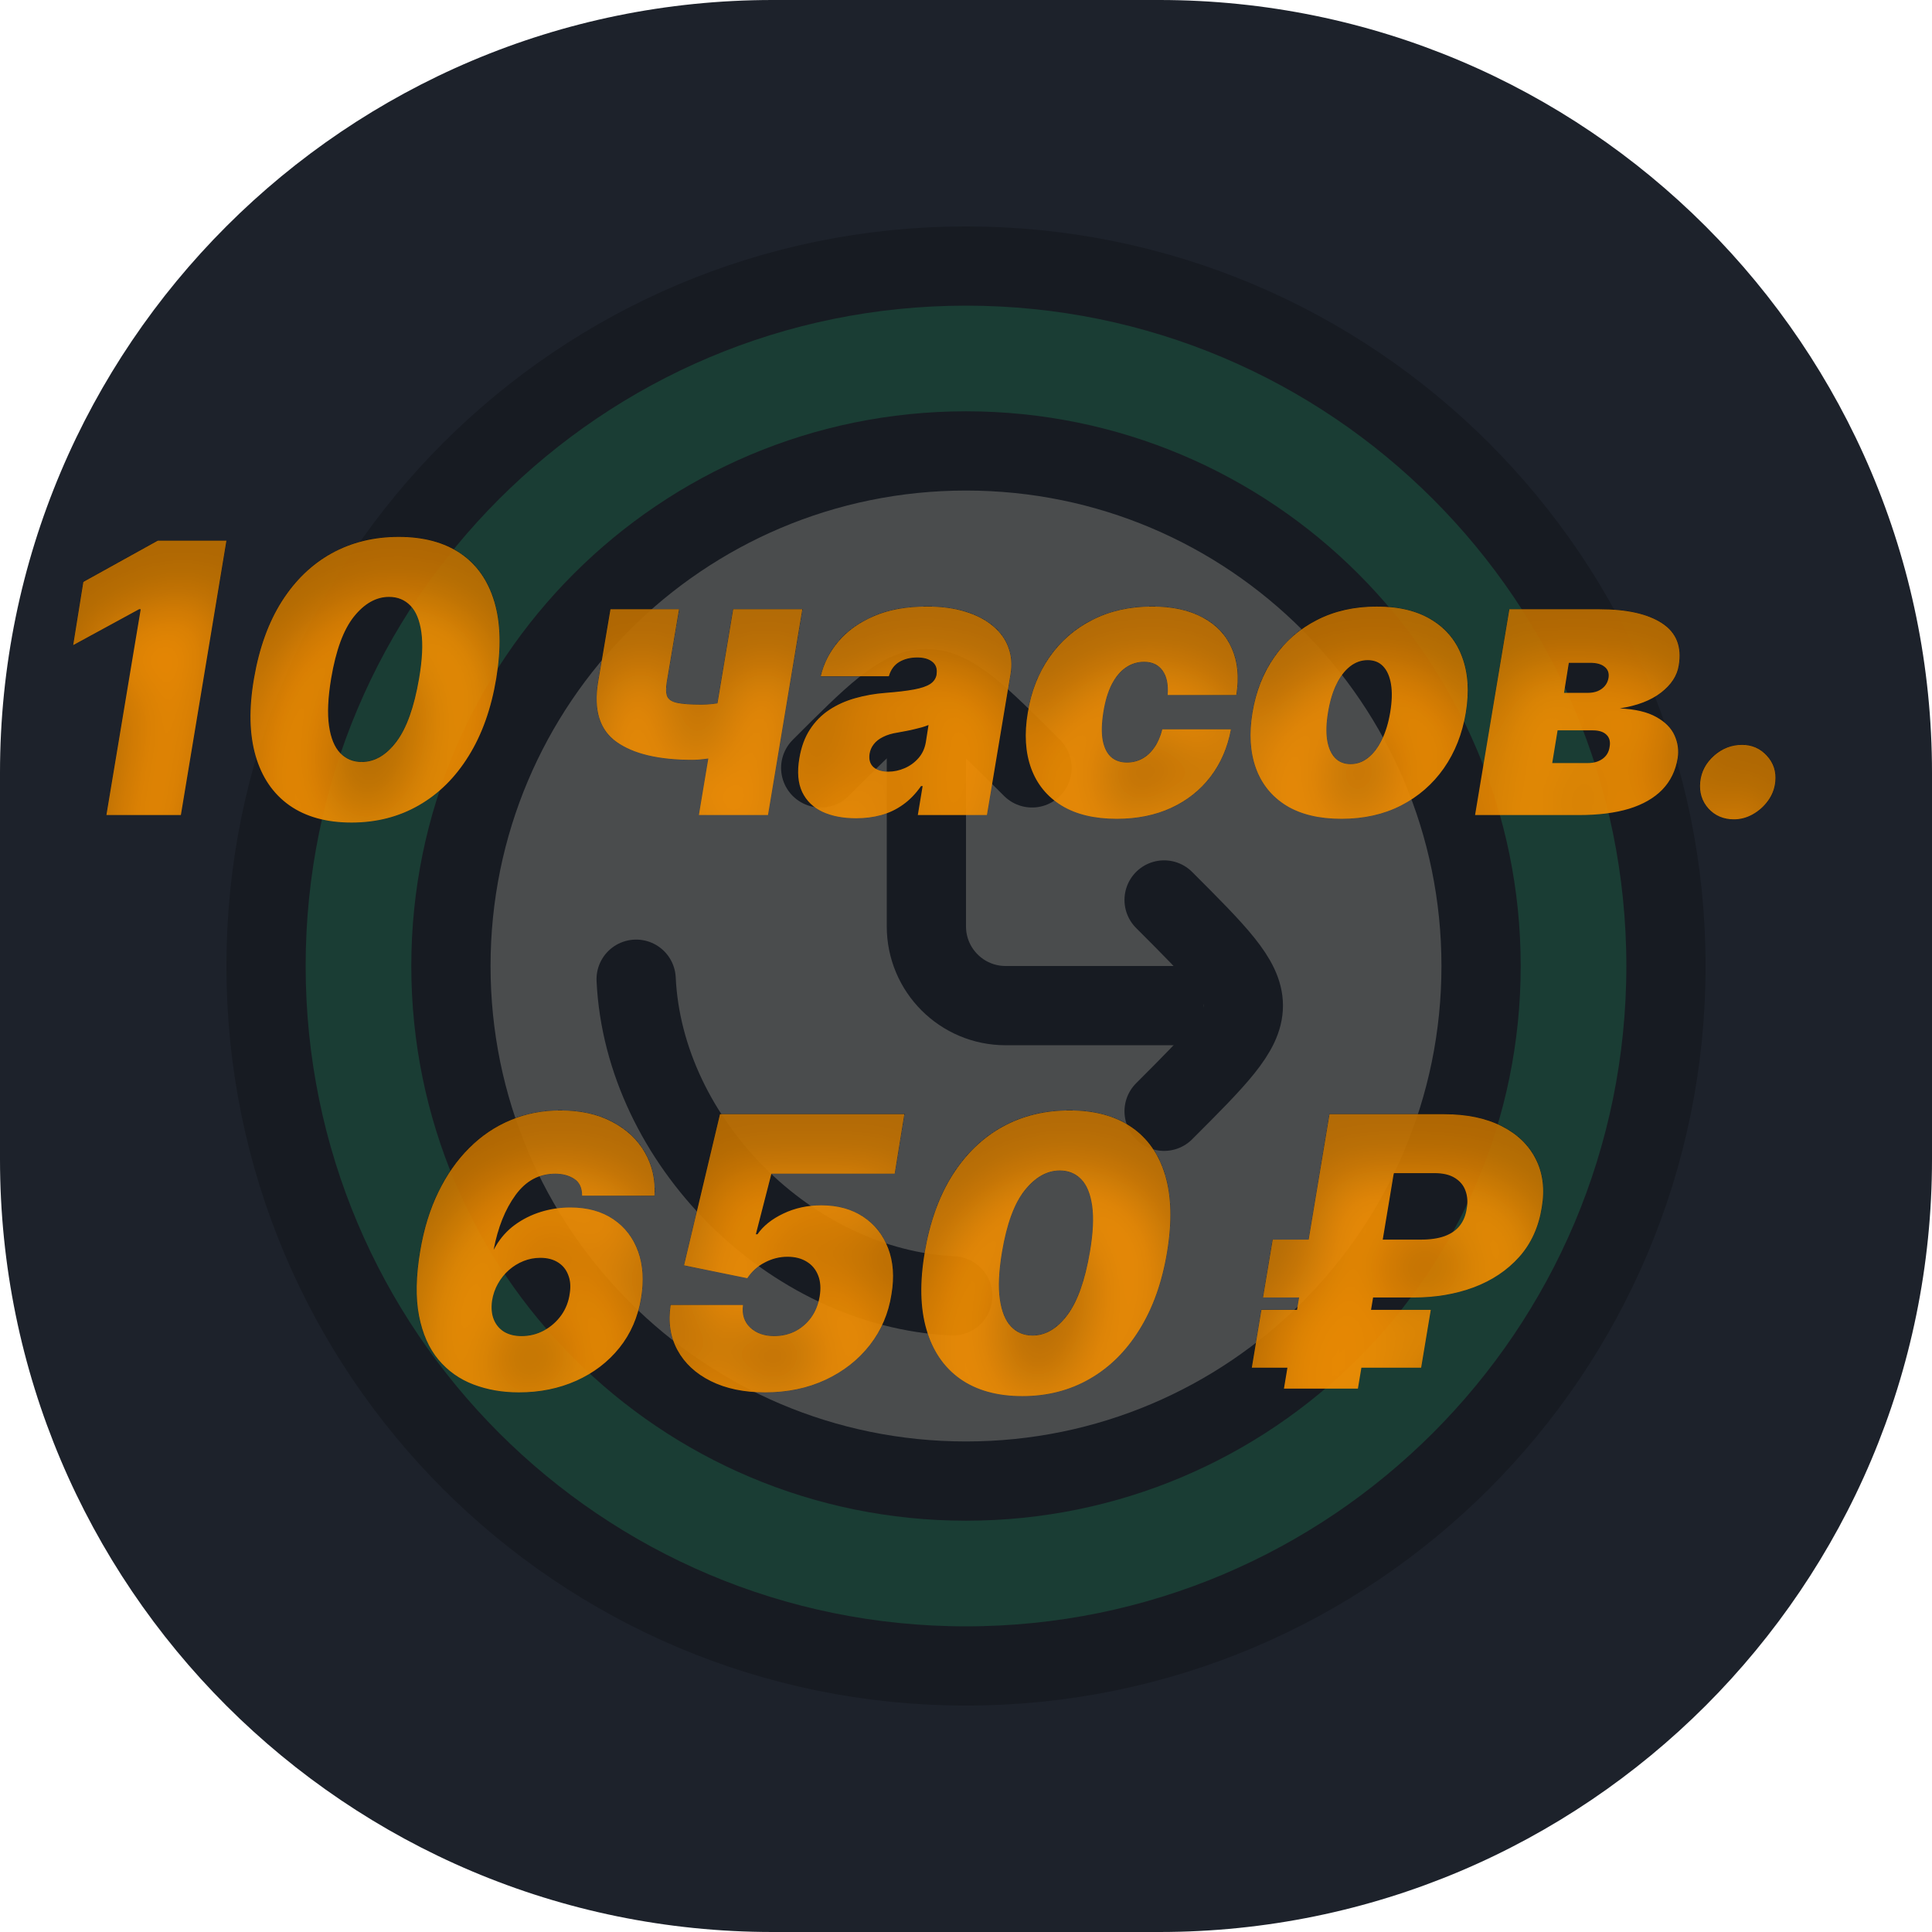
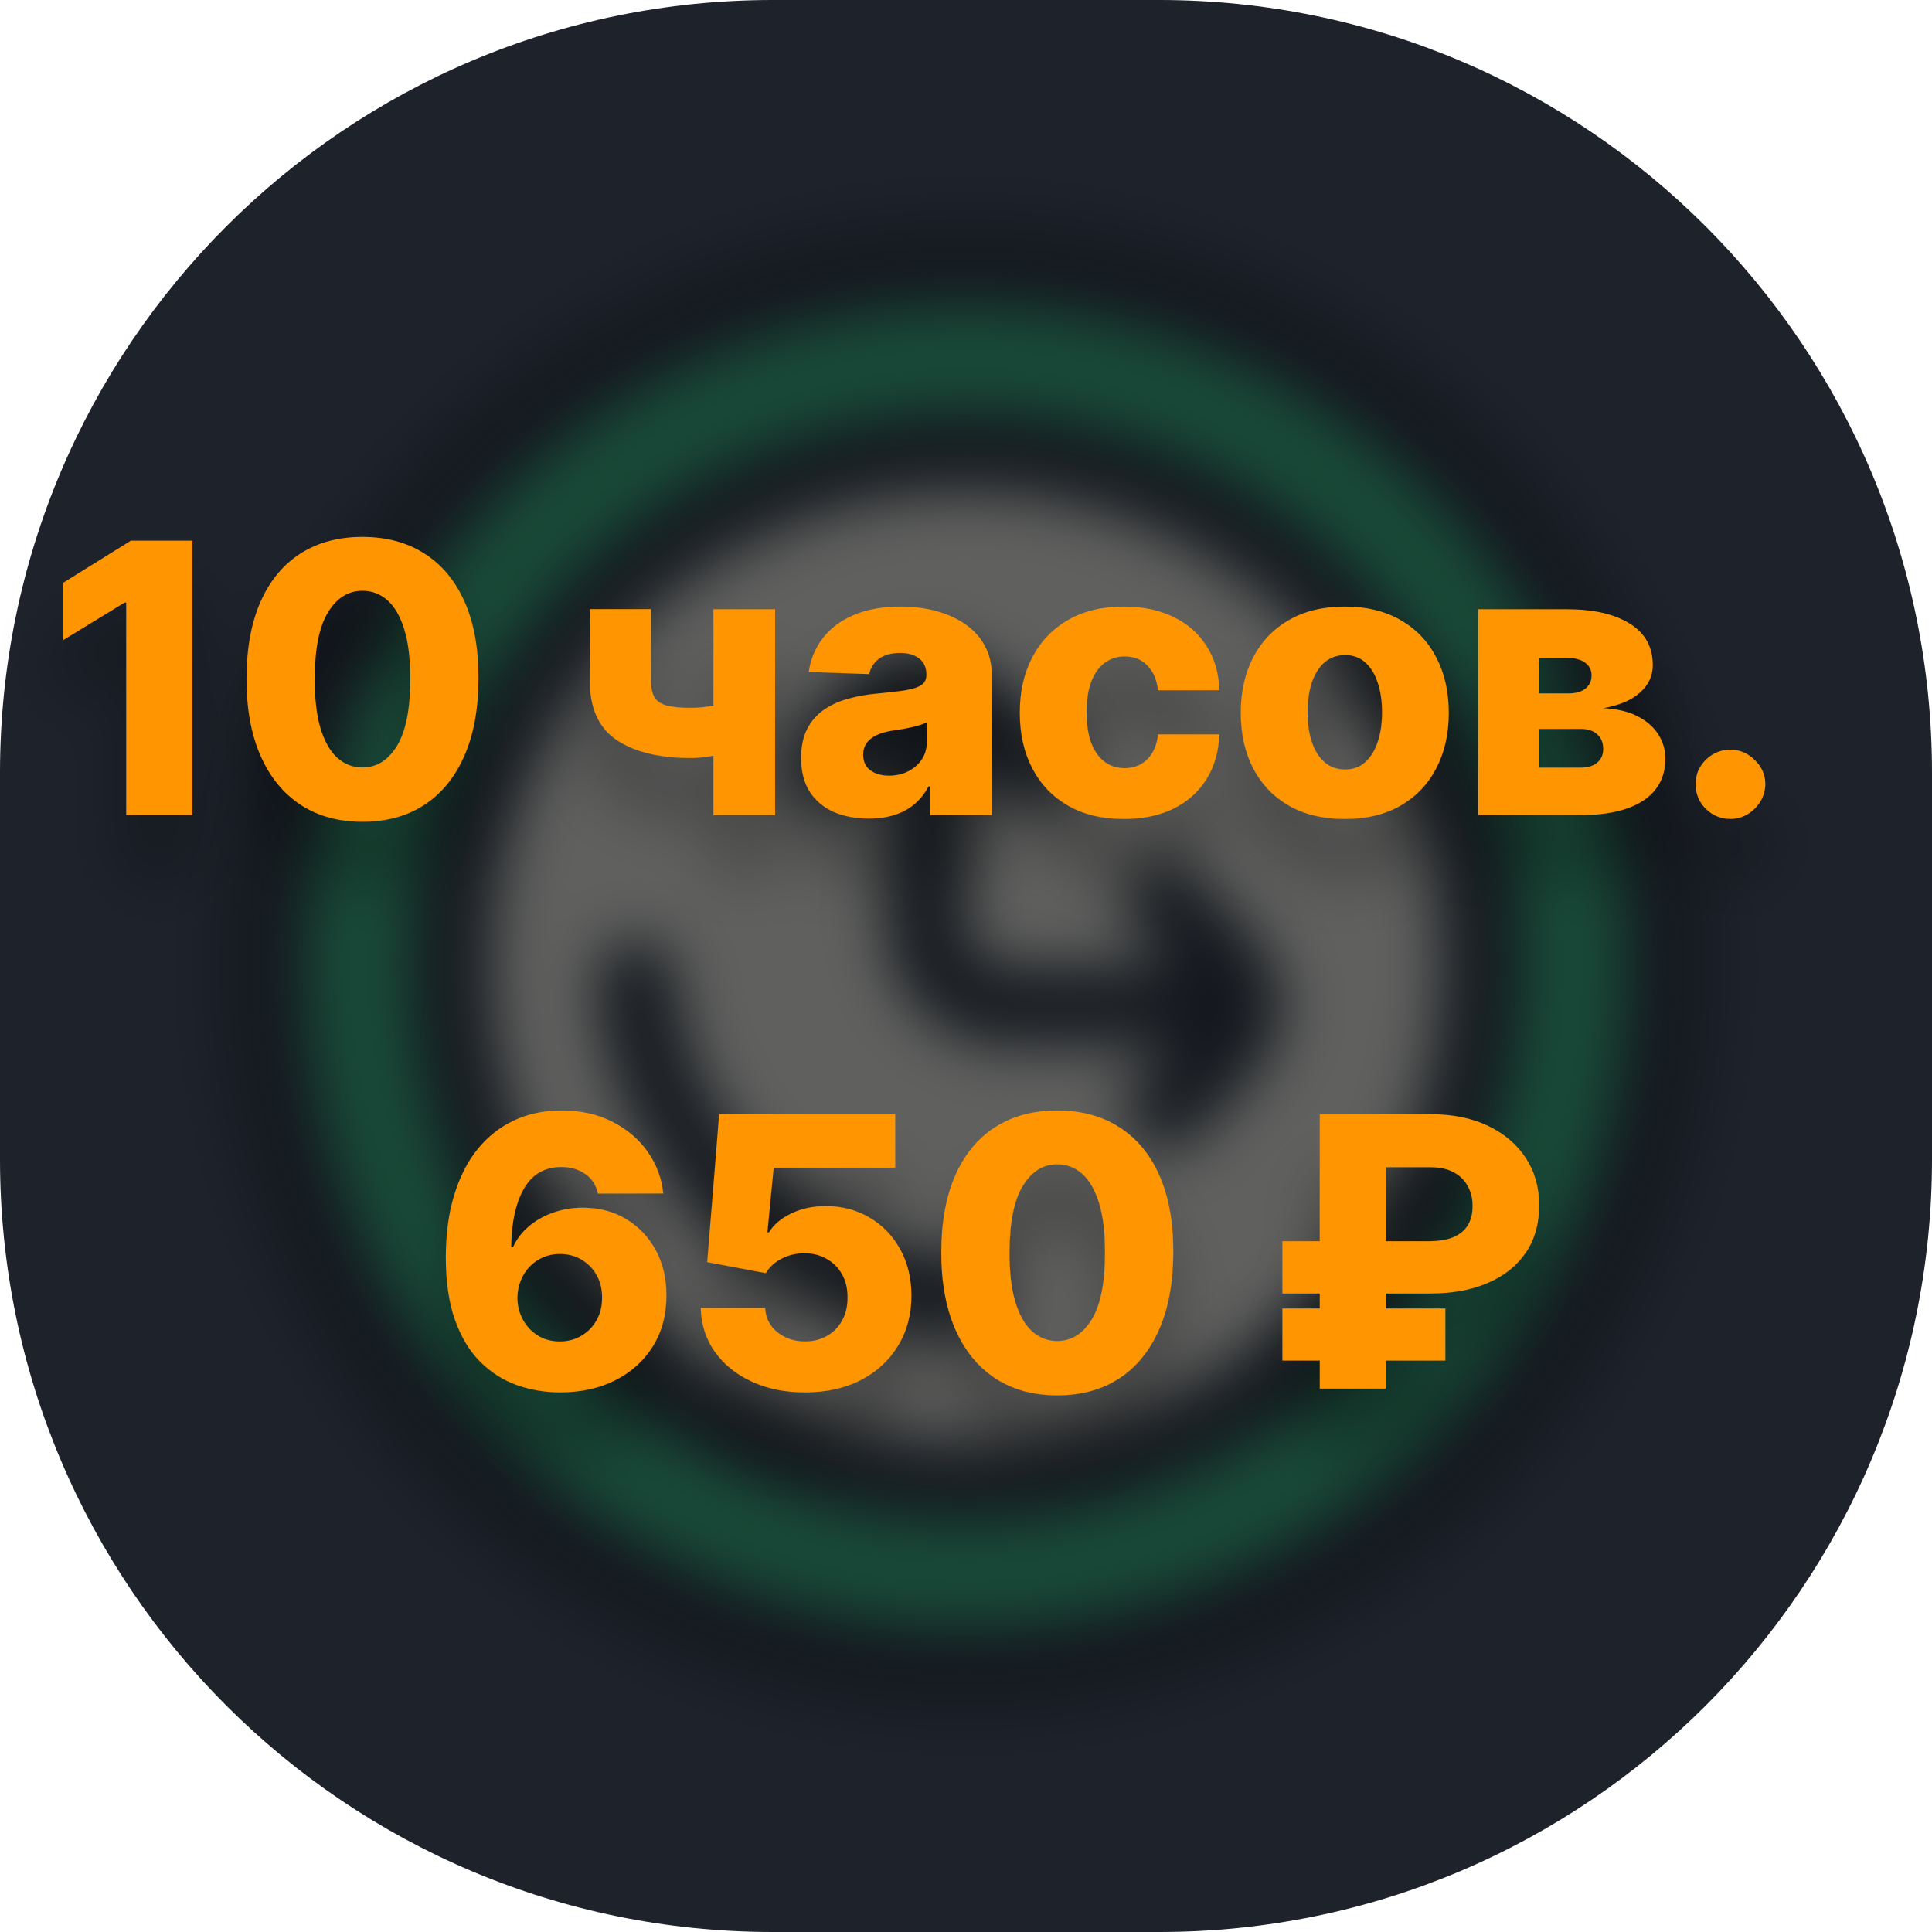
<svg xmlns="http://www.w3.org/2000/svg" width="128" height="128" viewBox="0 0 128 128" fill="none">
  <rect width="128" height="128" rx="51.2" fill="#1D222B" />
-   <g opacity="0.2" filter="url(#filter0_b_99_66)">
+   <g opacity="0.3" filter="url(#filter0_f_99_66)">
    <circle cx="64" cy="64" r="46.375" fill="#0FA958" stroke="black" stroke-width="5.25" />
    <circle cx="64" cy="64" r="34.125" fill="#FFF4D9" stroke="black" stroke-width="5.25" />
    <path d="M63.125 85.854C52.383 85.349 42.651 75.617 42.146 64.875" stroke="black" stroke-width="5.25" stroke-linecap="round" />
    <path d="M61.375 45.625V61.375C61.375 64.275 63.725 66.625 66.625 66.625H79.75" stroke="black" stroke-width="5.25" stroke-linejoin="round" />
    <path d="M54.375 50.875C57.875 47.375 59.625 45.625 61.375 45.625C63.125 45.625 64.875 47.375 68.375 50.875" stroke="black" stroke-width="5.25" stroke-linecap="round" />
    <path d="M77.125 59.625C80.625 63.125 82.375 64.875 82.375 66.625C82.375 68.375 80.625 70.125 77.125 73.625" stroke="black" stroke-width="5.25" stroke-linecap="round" />
  </g>
-   <g filter="url(#filter1_i_99_66)">
-     <path d="M15.003 35.818L11.984 54H7.048L9.321 40.364H9.214L4.847 42.743L5.521 38.553L10.457 35.818H15.003ZM23.291 54.497C21.633 54.497 20.263 54.118 19.18 53.361C18.097 52.597 17.348 51.502 16.934 50.076C16.52 48.65 16.484 46.939 16.828 44.945C17.171 42.944 17.783 41.245 18.665 39.849C19.553 38.452 20.654 37.39 21.968 36.662C23.288 35.934 24.77 35.57 26.416 35.57C28.061 35.57 29.422 35.934 30.499 36.662C31.576 37.39 32.325 38.452 32.745 39.849C33.166 41.24 33.21 42.938 32.879 44.945C32.547 46.945 31.938 48.658 31.05 50.085C30.168 51.511 29.064 52.603 27.738 53.361C26.419 54.118 24.936 54.497 23.291 54.497ZM23.965 50.484C24.817 50.484 25.581 50.041 26.256 49.153C26.936 48.259 27.439 46.856 27.765 44.945C27.978 43.702 28.028 42.684 27.916 41.891C27.803 41.092 27.561 40.503 27.188 40.124C26.815 39.739 26.345 39.547 25.776 39.547C24.924 39.547 24.149 39.982 23.45 40.852C22.758 41.716 22.255 43.08 21.941 44.945C21.728 46.223 21.681 47.271 21.799 48.087C21.917 48.904 22.166 49.508 22.545 49.898C22.924 50.289 23.397 50.484 23.965 50.484ZM53.156 40.364L50.883 54H46.302L48.575 40.364H53.156ZM49.818 46.01L49.214 49.668C49.037 49.774 48.735 49.881 48.309 49.987C47.889 50.088 47.45 50.174 46.995 50.245C46.539 50.31 46.166 50.342 45.876 50.342C43.645 50.342 41.97 49.946 40.851 49.153C39.733 48.36 39.324 47.04 39.626 45.193L40.443 40.364H44.988L44.172 45.193C44.106 45.608 44.115 45.921 44.198 46.134C44.287 46.347 44.506 46.492 44.855 46.569C45.21 46.646 45.752 46.685 46.48 46.685C46.93 46.685 47.421 46.631 47.954 46.525C48.492 46.412 49.114 46.241 49.818 46.01ZM56.723 54.213C55.859 54.213 55.116 54.071 54.495 53.787C53.879 53.497 53.429 53.059 53.145 52.473C52.867 51.881 52.805 51.135 52.959 50.236C53.083 49.49 53.317 48.854 53.66 48.327C54.003 47.8 54.429 47.368 54.938 47.031C55.447 46.694 56.019 46.436 56.652 46.258C57.291 46.075 57.966 45.957 58.676 45.903C59.445 45.844 60.07 45.77 60.549 45.681C61.029 45.593 61.387 45.471 61.623 45.318C61.86 45.164 62.002 44.956 62.05 44.696V44.66C62.103 44.305 62.008 44.033 61.766 43.844C61.529 43.654 61.197 43.56 60.771 43.56C60.309 43.56 59.91 43.66 59.573 43.861C59.241 44.063 59.013 44.376 58.889 44.803H54.379C54.569 43.974 54.956 43.211 55.542 42.512C56.134 41.808 56.918 41.245 57.895 40.825C58.877 40.399 60.049 40.186 61.41 40.186C62.381 40.186 63.233 40.301 63.967 40.532C64.701 40.757 65.308 41.074 65.787 41.482C66.272 41.885 66.613 42.358 66.808 42.903C67.009 43.441 67.057 44.027 66.95 44.66L65.388 54H60.807L61.126 52.082H61.02C60.665 52.591 60.265 53.003 59.821 53.316C59.383 53.63 58.904 53.858 58.383 54C57.868 54.142 57.315 54.213 56.723 54.213ZM58.854 51.124C59.221 51.124 59.582 51.047 59.937 50.893C60.292 50.739 60.597 50.517 60.851 50.227C61.106 49.937 61.268 49.585 61.339 49.17L61.517 48.034C61.387 48.087 61.242 48.138 61.082 48.185C60.928 48.226 60.765 48.268 60.594 48.309C60.428 48.351 60.25 48.389 60.061 48.425C59.877 48.46 59.688 48.496 59.493 48.531C59.102 48.59 58.774 48.688 58.507 48.824C58.241 48.954 58.034 49.117 57.886 49.312C57.738 49.502 57.646 49.715 57.611 49.952C57.557 50.325 57.643 50.615 57.868 50.822C58.099 51.023 58.427 51.124 58.854 51.124ZM73.988 54.249C72.509 54.249 71.289 53.956 70.331 53.37C69.372 52.778 68.7 51.955 68.315 50.902C67.931 49.842 67.857 48.614 68.093 47.217C68.318 45.821 68.798 44.595 69.532 43.542C70.271 42.483 71.218 41.66 72.373 41.074C73.533 40.482 74.852 40.186 76.332 40.186C77.67 40.186 78.785 40.429 79.679 40.914C80.579 41.394 81.221 42.074 81.606 42.956C81.996 43.832 82.097 44.862 81.907 46.045H77.362C77.415 45.335 77.3 44.791 77.016 44.412C76.737 44.033 76.332 43.844 75.799 43.844C75.361 43.844 74.959 43.968 74.592 44.217C74.231 44.459 73.92 44.829 73.66 45.326C73.405 45.818 73.219 46.436 73.1 47.182C72.982 47.928 72.967 48.549 73.056 49.046C73.151 49.537 73.334 49.907 73.606 50.156C73.885 50.399 74.237 50.52 74.663 50.52C75.03 50.52 75.367 50.437 75.675 50.271C75.989 50.1 76.258 49.851 76.483 49.526C76.714 49.194 76.888 48.792 77.007 48.318H81.552C81.327 49.526 80.874 50.573 80.194 51.461C79.513 52.349 78.646 53.035 77.593 53.521C76.539 54.006 75.338 54.249 73.988 54.249ZM88.874 54.249C87.395 54.249 86.175 53.956 85.217 53.37C84.264 52.778 83.595 51.955 83.21 50.902C82.826 49.842 82.749 48.614 82.98 47.217C83.21 45.821 83.693 44.595 84.427 43.542C85.16 42.483 86.105 41.66 87.259 41.074C88.413 40.482 89.733 40.186 91.218 40.186C92.692 40.186 93.905 40.482 94.858 41.074C95.817 41.66 96.489 42.483 96.873 43.542C97.264 44.595 97.344 45.821 97.113 47.217C96.882 48.614 96.397 49.842 95.657 50.902C94.917 51.955 93.97 52.778 92.816 53.37C91.668 53.956 90.354 54.249 88.874 54.249ZM89.478 50.626C89.904 50.626 90.292 50.487 90.641 50.209C90.996 49.931 91.298 49.534 91.547 49.02C91.801 48.505 91.988 47.892 92.106 47.182C92.224 46.466 92.242 45.853 92.159 45.344C92.076 44.829 91.905 44.433 91.644 44.154C91.384 43.876 91.041 43.737 90.615 43.737C90.188 43.737 89.798 43.876 89.443 44.154C89.088 44.433 88.786 44.829 88.537 45.344C88.288 45.853 88.105 46.466 87.987 47.182C87.868 47.892 87.847 48.505 87.924 49.02C88.007 49.534 88.179 49.931 88.439 50.209C88.706 50.487 89.052 50.626 89.478 50.626ZM97.726 54L99.999 40.364H105.964C107.787 40.364 109.172 40.674 110.119 41.296C111.066 41.917 111.433 42.849 111.22 44.092C111.114 44.767 110.723 45.365 110.048 45.886C109.374 46.407 108.462 46.756 107.314 46.933C108.338 46.981 109.143 47.17 109.729 47.501C110.321 47.827 110.726 48.235 110.945 48.727C111.164 49.212 111.232 49.715 111.149 50.236C111.013 51.064 110.673 51.76 110.128 52.322C109.584 52.878 108.85 53.299 107.926 53.583C107.003 53.861 105.899 54 104.615 54H97.726ZM102.839 50.555H105.183C105.586 50.555 105.917 50.461 106.178 50.271C106.438 50.082 106.592 49.822 106.639 49.49C106.704 49.147 106.636 48.877 106.435 48.682C106.24 48.487 105.941 48.389 105.538 48.389H103.195L102.839 50.555ZM103.621 45.903H105.183C105.438 45.903 105.66 45.865 105.849 45.788C106.044 45.705 106.204 45.59 106.328 45.442C106.453 45.294 106.533 45.116 106.568 44.909C106.616 44.595 106.53 44.353 106.311 44.181C106.098 44.004 105.781 43.915 105.361 43.915H103.94L103.621 45.903ZM114.882 54.284C114.19 54.284 113.625 54.044 113.187 53.565C112.755 53.08 112.574 52.491 112.645 51.798C112.716 51.124 113.021 50.547 113.56 50.067C114.104 49.588 114.723 49.348 115.415 49.348C116.072 49.348 116.62 49.588 117.058 50.067C117.501 50.547 117.688 51.124 117.617 51.798C117.57 52.26 117.407 52.68 117.129 53.059C116.856 53.432 116.519 53.731 116.116 53.956C115.72 54.175 115.309 54.284 114.882 54.284ZM34.375 92.249C33.286 92.249 32.283 92.074 31.366 91.725C30.448 91.376 29.676 90.828 29.049 90.082C28.421 89.331 27.992 88.36 27.761 87.171C27.53 85.981 27.557 84.549 27.841 82.874C28.084 81.424 28.483 80.127 29.04 78.985C29.596 77.837 30.28 76.86 31.091 76.055C31.901 75.245 32.816 74.629 33.834 74.209C34.852 73.783 35.944 73.57 37.11 73.57C38.459 73.57 39.61 73.824 40.563 74.333C41.522 74.836 42.244 75.517 42.729 76.375C43.215 77.227 43.425 78.174 43.36 79.216H38.566C38.566 78.689 38.391 78.316 38.042 78.097C37.693 77.872 37.275 77.76 36.79 77.76C35.719 77.76 34.84 78.233 34.153 79.18C33.467 80.121 32.984 81.329 32.706 82.803L32.848 82.554C33.174 81.998 33.594 81.53 34.109 81.151C34.63 80.772 35.204 80.485 35.831 80.29C36.465 80.095 37.116 79.997 37.784 79.997C38.915 79.997 39.865 80.258 40.634 80.778C41.404 81.299 41.951 82.012 42.277 82.918C42.602 83.823 42.667 84.85 42.472 85.999C42.265 87.265 41.785 88.366 41.034 89.301C40.282 90.236 39.332 90.961 38.184 91.476C37.036 91.991 35.766 92.249 34.375 92.249ZM34.553 88.52C35.08 88.52 35.571 88.399 36.027 88.156C36.488 87.907 36.873 87.57 37.181 87.144C37.489 86.712 37.678 86.224 37.749 85.679C37.82 85.217 37.784 84.812 37.642 84.463C37.506 84.108 37.281 83.832 36.968 83.637C36.654 83.436 36.263 83.335 35.796 83.335C35.411 83.335 35.041 83.406 34.686 83.548C34.331 83.69 34.008 83.889 33.718 84.143C33.428 84.398 33.186 84.7 32.99 85.049C32.795 85.392 32.665 85.768 32.6 86.176C32.535 86.656 32.573 87.07 32.715 87.419C32.857 87.768 33.085 88.04 33.399 88.236C33.718 88.425 34.103 88.52 34.553 88.52ZM50.682 92.249C49.291 92.249 48.096 92 47.095 91.503C46.095 91.006 45.358 90.322 44.885 89.452C44.411 88.582 44.26 87.585 44.432 86.46H49.226C49.143 87.082 49.303 87.582 49.705 87.961C50.108 88.334 50.635 88.52 51.286 88.52C51.8 88.52 52.268 88.413 52.688 88.2C53.109 87.981 53.461 87.677 53.745 87.286C54.029 86.889 54.215 86.425 54.304 85.892C54.393 85.359 54.36 84.898 54.206 84.507C54.053 84.111 53.801 83.806 53.452 83.593C53.103 83.374 52.676 83.264 52.173 83.264C51.647 83.264 51.144 83.391 50.664 83.646C50.185 83.894 49.8 84.241 49.51 84.685L45.32 83.832L47.699 73.818H59.915L59.276 77.76H51.108L50.078 81.773H50.185C50.564 81.222 51.132 80.767 51.889 80.406C52.653 80.039 53.493 79.855 54.411 79.855C55.494 79.855 56.417 80.107 57.181 80.61C57.944 81.113 58.497 81.808 58.841 82.696C59.184 83.584 59.258 84.602 59.063 85.75C58.867 87.017 58.388 88.138 57.624 89.115C56.861 90.091 55.884 90.858 54.695 91.414C53.505 91.97 52.167 92.249 50.682 92.249ZM67.734 92.497C66.077 92.497 64.707 92.118 63.624 91.361C62.541 90.597 61.792 89.502 61.378 88.076C60.963 86.65 60.928 84.939 61.271 82.945C61.614 80.944 62.227 79.246 63.109 77.849C63.997 76.452 65.098 75.39 66.412 74.662C67.731 73.934 69.214 73.57 70.859 73.57C72.505 73.57 73.866 73.934 74.943 74.662C76.02 75.39 76.769 76.452 77.189 77.849C77.609 79.24 77.654 80.938 77.322 82.945C76.991 84.945 76.381 86.659 75.493 88.085C74.612 89.511 73.508 90.603 72.182 91.361C70.862 92.118 69.38 92.497 67.734 92.497ZM68.409 88.484C69.261 88.484 70.025 88.04 70.7 87.153C71.38 86.259 71.883 84.856 72.209 82.945C72.422 81.702 72.472 80.684 72.36 79.891C72.247 79.092 72.004 78.503 71.632 78.124C71.259 77.739 70.788 77.547 70.22 77.547C69.368 77.547 68.593 77.982 67.894 78.852C67.202 79.716 66.698 81.08 66.385 82.945C66.172 84.223 66.124 85.271 66.243 86.087C66.361 86.904 66.61 87.508 66.989 87.898C67.367 88.289 67.841 88.484 68.409 88.484ZM93.658 85.963H83.679L84.319 82.128H94.12C94.753 82.128 95.283 82.051 95.709 81.897C96.141 81.737 96.475 81.506 96.712 81.204C96.955 80.897 97.109 80.518 97.174 80.068C97.251 79.642 97.224 79.251 97.094 78.896C96.969 78.541 96.736 78.257 96.392 78.044C96.055 77.831 95.605 77.724 95.043 77.724H92.344L89.965 92H85.064L88.083 73.818H95.682C97.18 73.818 98.446 74.082 99.482 74.608C100.524 75.135 101.278 75.863 101.746 76.792C102.219 77.722 102.352 78.79 102.145 79.997C101.938 81.299 101.438 82.394 100.645 83.282C99.852 84.164 98.852 84.833 97.644 85.288C96.437 85.738 95.108 85.963 93.658 85.963ZM94.794 86.78L94.155 90.615H82.934L83.573 86.78H94.794Z" fill="#FF9500" fill-opacity="0.9" />
+   <g filter="url(#filter1_d_99_66)">
+     <path d="M12.748 35.818V54H8.362V39.92H8.256L4.19 42.406V38.606L8.673 35.818H12.748ZM24.012 54.444C22.426 54.444 21.058 54.068 19.91 53.316C18.762 52.559 17.877 51.473 17.256 50.058C16.634 48.638 16.327 46.93 16.332 44.936C16.338 42.941 16.649 41.248 17.265 39.858C17.886 38.461 18.768 37.398 19.91 36.67C21.058 35.937 22.426 35.57 24.012 35.57C25.598 35.57 26.965 35.937 28.113 36.67C29.267 37.398 30.155 38.461 30.777 39.858C31.398 41.254 31.706 42.947 31.7 44.936C31.7 46.936 31.389 48.647 30.768 50.067C30.146 51.488 29.262 52.574 28.113 53.325C26.971 54.071 25.604 54.444 24.012 54.444ZM24.012 50.848C24.959 50.848 25.725 50.366 26.311 49.401C26.897 48.431 27.187 46.942 27.181 44.936C27.181 43.622 27.048 42.539 26.782 41.686C26.515 40.828 26.145 40.189 25.672 39.769C25.198 39.349 24.645 39.139 24.012 39.139C23.071 39.139 22.31 39.615 21.73 40.568C21.15 41.515 20.857 42.971 20.851 44.936C20.845 46.267 20.973 47.371 21.233 48.247C21.499 49.123 21.872 49.777 22.352 50.209C22.831 50.635 23.384 50.848 24.012 50.848ZM51.352 40.364V54H47.268V40.364H51.352ZM49.283 46.179V49.499C49.052 49.617 48.727 49.733 48.306 49.845C47.892 49.952 47.454 50.041 46.993 50.111C46.537 50.182 46.131 50.218 45.776 50.218C43.681 50.218 42.039 49.819 40.849 49.02C39.665 48.215 39.074 46.907 39.074 45.096V40.355H43.131V45.096C43.131 45.563 43.205 45.927 43.353 46.188C43.507 46.448 43.773 46.631 44.152 46.738C44.536 46.844 45.078 46.898 45.776 46.898C46.309 46.898 46.853 46.839 47.41 46.72C47.972 46.596 48.596 46.415 49.283 46.179ZM57.56 54.231C56.69 54.231 55.917 54.086 55.242 53.796C54.574 53.5 54.044 53.056 53.653 52.464C53.269 51.866 53.076 51.118 53.076 50.218C53.076 49.461 53.209 48.821 53.476 48.3C53.742 47.78 54.109 47.356 54.577 47.031C55.044 46.705 55.583 46.46 56.192 46.294C56.802 46.122 57.453 46.007 58.146 45.948C58.921 45.877 59.545 45.803 60.019 45.726C60.492 45.643 60.836 45.528 61.049 45.38C61.268 45.226 61.377 45.01 61.377 44.731V44.687C61.377 44.231 61.22 43.879 60.907 43.631C60.593 43.382 60.17 43.258 59.637 43.258C59.063 43.258 58.601 43.382 58.252 43.631C57.903 43.879 57.681 44.222 57.586 44.66L53.582 44.519C53.701 43.69 54.005 42.95 54.497 42.299C54.994 41.642 55.675 41.127 56.539 40.754C57.409 40.376 58.453 40.186 59.673 40.186C60.543 40.186 61.344 40.29 62.078 40.497C62.812 40.698 63.452 40.994 63.996 41.385C64.541 41.769 64.961 42.243 65.257 42.805C65.559 43.367 65.71 44.01 65.71 44.731V54H61.626V52.1H61.519C61.276 52.562 60.966 52.952 60.587 53.272C60.214 53.592 59.773 53.831 59.264 53.991C58.761 54.151 58.193 54.231 57.56 54.231ZM58.9 51.39C59.368 51.39 59.788 51.295 60.161 51.106C60.54 50.916 60.842 50.656 61.066 50.325C61.291 49.987 61.404 49.597 61.404 49.153V47.856C61.279 47.922 61.129 47.981 60.951 48.034C60.779 48.087 60.59 48.138 60.383 48.185C60.176 48.232 59.963 48.274 59.744 48.309C59.525 48.345 59.315 48.377 59.113 48.407C58.705 48.472 58.356 48.573 58.066 48.709C57.782 48.845 57.563 49.023 57.409 49.242C57.261 49.455 57.187 49.709 57.187 50.005C57.187 50.455 57.347 50.798 57.666 51.035C57.992 51.272 58.403 51.39 58.9 51.39ZM74.454 54.258C73.016 54.258 71.782 53.962 70.752 53.37C69.728 52.778 68.941 51.955 68.391 50.902C67.84 49.842 67.565 48.617 67.565 47.226C67.565 45.829 67.84 44.604 68.391 43.551C68.947 42.491 69.737 41.666 70.761 41.074C71.791 40.482 73.019 40.186 74.445 40.186C75.706 40.186 76.804 40.414 77.739 40.87C78.68 41.325 79.414 41.971 79.941 42.805C80.474 43.634 80.755 44.607 80.784 45.726H76.727C76.644 45.028 76.407 44.48 76.017 44.084C75.632 43.687 75.129 43.489 74.508 43.489C74.005 43.489 73.564 43.631 73.185 43.915C72.806 44.193 72.51 44.607 72.297 45.158C72.09 45.702 71.986 46.377 71.986 47.182C71.986 47.987 72.09 48.667 72.297 49.224C72.51 49.774 72.806 50.191 73.185 50.475C73.564 50.754 74.005 50.893 74.508 50.893C74.91 50.893 75.265 50.807 75.573 50.635C75.887 50.464 76.144 50.212 76.345 49.881C76.547 49.543 76.674 49.135 76.727 48.656H80.784C80.743 49.78 80.462 50.763 79.941 51.603C79.426 52.443 78.701 53.097 77.766 53.565C76.837 54.027 75.733 54.258 74.454 54.258ZM89.096 54.258C87.664 54.258 86.433 53.965 85.403 53.379C84.379 52.787 83.589 51.964 83.033 50.91C82.482 49.851 82.207 48.623 82.207 47.226C82.207 45.824 82.482 44.595 83.033 43.542C83.589 42.483 84.379 41.66 85.403 41.074C86.433 40.482 87.664 40.186 89.096 40.186C90.529 40.186 91.757 40.482 92.781 41.074C93.811 41.66 94.601 42.483 95.151 43.542C95.707 44.595 95.986 45.824 95.986 47.226C95.986 48.623 95.707 49.851 95.151 50.91C94.601 51.964 93.811 52.787 92.781 53.379C91.757 53.965 90.529 54.258 89.096 54.258ZM89.123 50.981C89.644 50.981 90.085 50.822 90.446 50.502C90.807 50.182 91.082 49.739 91.271 49.17C91.467 48.602 91.564 47.945 91.564 47.2C91.564 46.442 91.467 45.779 91.271 45.211C91.082 44.643 90.807 44.199 90.446 43.879C90.085 43.56 89.644 43.4 89.123 43.4C88.584 43.4 88.129 43.56 87.756 43.879C87.389 44.199 87.108 44.643 86.912 45.211C86.723 45.779 86.628 46.442 86.628 47.2C86.628 47.945 86.723 48.602 86.912 49.17C87.108 49.739 87.389 50.182 87.756 50.502C88.129 50.822 88.584 50.981 89.123 50.981ZM97.934 54V40.364H103.82C105.578 40.364 106.963 40.68 107.975 41.314C108.993 41.941 109.502 42.861 109.502 44.075C109.502 44.779 109.215 45.386 108.641 45.895C108.073 46.398 107.265 46.738 106.217 46.916C107.141 46.963 107.907 47.146 108.517 47.466C109.126 47.785 109.582 48.191 109.884 48.682C110.186 49.173 110.337 49.697 110.337 50.254C110.337 51.059 110.121 51.739 109.689 52.295C109.257 52.852 108.623 53.275 107.789 53.565C106.96 53.855 105.942 54 104.735 54H97.934ZM101.974 50.857H104.735C105.197 50.857 105.558 50.748 105.818 50.529C106.084 50.31 106.217 50.008 106.217 49.623C106.217 49.209 106.084 48.883 105.818 48.647C105.558 48.41 105.197 48.291 104.735 48.291H101.974V50.857ZM101.974 45.939H103.936C104.25 45.939 104.519 45.892 104.744 45.797C104.969 45.702 105.14 45.566 105.259 45.389C105.383 45.211 105.445 44.998 105.445 44.749C105.445 44.388 105.3 44.104 105.01 43.897C104.726 43.69 104.329 43.586 103.82 43.586H101.974V45.939ZM114.652 54.258C114.012 54.258 113.465 54.033 113.009 53.583C112.559 53.133 112.337 52.588 112.343 51.949C112.337 51.322 112.559 50.786 113.009 50.342C113.465 49.892 114.012 49.668 114.652 49.668C115.255 49.668 115.788 49.892 116.25 50.342C116.717 50.786 116.954 51.322 116.96 51.949C116.954 52.375 116.842 52.763 116.623 53.112C116.409 53.461 116.128 53.74 115.779 53.947C115.436 54.154 115.06 54.258 114.652 54.258ZM37.11 92.249C36.115 92.249 35.163 92.089 34.251 91.769C33.34 91.444 32.529 90.929 31.819 90.224C31.108 89.514 30.549 88.585 30.141 87.437C29.732 86.283 29.531 84.877 29.537 83.22C29.543 81.722 29.726 80.379 30.087 79.189C30.448 77.994 30.963 76.979 31.632 76.144C32.307 75.31 33.112 74.673 34.047 74.235C34.988 73.791 36.038 73.57 37.199 73.57C38.471 73.57 39.593 73.818 40.563 74.315C41.54 74.807 42.321 75.469 42.907 76.304C43.493 77.133 43.839 78.056 43.946 79.074H39.622C39.492 78.5 39.205 78.065 38.761 77.769C38.323 77.467 37.802 77.316 37.199 77.316C36.086 77.316 35.254 77.798 34.704 78.763C34.159 79.728 33.881 81.018 33.869 82.634H33.985C34.233 82.089 34.591 81.622 35.059 81.231C35.526 80.841 36.062 80.542 36.666 80.335C37.276 80.121 37.921 80.015 38.601 80.015C39.69 80.015 40.652 80.266 41.486 80.769C42.321 81.273 42.975 81.962 43.449 82.838C43.922 83.708 44.156 84.705 44.15 85.83C44.156 87.097 43.86 88.215 43.262 89.186C42.664 90.15 41.836 90.902 40.776 91.441C39.723 91.979 38.501 92.249 37.11 92.249ZM37.083 88.875C37.622 88.875 38.104 88.748 38.53 88.493C38.956 88.239 39.291 87.892 39.533 87.454C39.776 87.017 39.894 86.522 39.889 85.972C39.894 85.416 39.776 84.921 39.533 84.489C39.297 84.057 38.965 83.714 38.539 83.46C38.119 83.205 37.636 83.078 37.092 83.078C36.695 83.078 36.325 83.152 35.982 83.3C35.639 83.448 35.34 83.655 35.086 83.921C34.837 84.182 34.642 84.489 34.5 84.844C34.358 85.194 34.284 85.572 34.278 85.981C34.284 86.519 34.408 87.008 34.651 87.446C34.893 87.884 35.225 88.233 35.645 88.493C36.065 88.748 36.544 88.875 37.083 88.875ZM53.328 92.249C52.002 92.249 50.824 92.009 49.794 91.529C48.764 91.05 47.95 90.39 47.353 89.55C46.761 88.709 46.453 87.745 46.429 86.656H50.691C50.726 87.324 50.999 87.863 51.508 88.271C52.017 88.674 52.623 88.875 53.328 88.875C53.878 88.875 54.366 88.754 54.792 88.511C55.218 88.268 55.553 87.928 55.796 87.49C56.038 87.046 56.157 86.537 56.151 85.963C56.157 85.377 56.035 84.865 55.787 84.427C55.544 83.989 55.207 83.649 54.775 83.406C54.349 83.158 53.857 83.033 53.301 83.033C52.774 83.028 52.274 83.143 51.8 83.38C51.333 83.616 50.978 83.939 50.735 84.347L46.856 83.619L47.646 73.818H59.311V77.36H51.259L50.842 81.648H50.948C51.25 81.145 51.735 80.731 52.404 80.406C53.079 80.074 53.845 79.908 54.704 79.908C55.793 79.908 56.763 80.163 57.615 80.672C58.474 81.175 59.148 81.873 59.64 82.767C60.137 83.661 60.385 84.685 60.385 85.839C60.385 87.088 60.09 88.194 59.498 89.159C58.912 90.124 58.089 90.881 57.03 91.432C55.976 91.976 54.742 92.249 53.328 92.249ZM70.043 92.444C68.456 92.444 67.089 92.068 65.941 91.316C64.793 90.559 63.908 89.473 63.286 88.058C62.665 86.638 62.357 84.93 62.363 82.936C62.369 80.941 62.68 79.249 63.295 77.858C63.917 76.461 64.799 75.398 65.941 74.671C67.089 73.937 68.456 73.57 70.043 73.57C71.629 73.57 72.996 73.937 74.144 74.671C75.298 75.398 76.186 76.461 76.807 77.858C77.429 79.254 77.737 80.947 77.731 82.936C77.731 84.936 77.42 86.647 76.799 88.067C76.177 89.488 75.292 90.574 74.144 91.325C73.002 92.071 71.635 92.444 70.043 92.444ZM70.043 88.848C70.99 88.848 71.756 88.366 72.342 87.401C72.928 86.431 73.218 84.942 73.212 82.936C73.212 81.622 73.079 80.539 72.812 79.686C72.546 78.828 72.176 78.189 71.703 77.769C71.229 77.349 70.676 77.138 70.043 77.138C69.102 77.138 68.341 77.615 67.761 78.568C67.181 79.515 66.888 80.971 66.882 82.936C66.876 84.267 67.003 85.371 67.264 86.247C67.53 87.123 67.903 87.777 68.382 88.209C68.862 88.635 69.415 88.848 70.043 88.848ZM94.79 85.697H84.962V82.234H94.648C95.329 82.234 95.882 82.143 96.308 81.959C96.74 81.77 97.057 81.503 97.258 81.16C97.465 80.811 97.566 80.391 97.56 79.9C97.566 79.426 97.465 78.997 97.258 78.612C97.057 78.222 96.749 77.911 96.335 77.68C95.926 77.449 95.411 77.334 94.79 77.334H91.807V92H87.439V73.818H94.79C96.258 73.818 97.53 74.079 98.607 74.599C99.685 75.12 100.516 75.834 101.102 76.739C101.688 77.644 101.978 78.677 101.972 79.837C101.978 81.08 101.679 82.137 101.075 83.007C100.478 83.877 99.637 84.543 98.554 85.004C97.477 85.466 96.222 85.697 94.79 85.697ZM95.758 86.691V90.144H84.962V86.691H95.758Z" fill="#FF9500" />
  </g>
  <defs>
-     <filter id="filter0_b_99_66" x="4" y="4" width="120" height="120" filterUnits="userSpaceOnUse" color-interpolation-filters="sRGB">
-       <feFlood flood-opacity="0" result="BackgroundImageFix" />
-       <feGaussianBlur in="BackgroundImageFix" stdDeviation="2" />
-       <feComposite in2="SourceAlpha" operator="in" result="effect1_backgroundBlur_99_66" />
-       <feBlend mode="normal" in="SourceGraphic" in2="effect1_backgroundBlur_99_66" result="shape" />
-     </filter>
-     <filter id="filter1_i_99_66" x="4.847" y="35.57" width="112.877" height="60.928" filterUnits="userSpaceOnUse" color-interpolation-filters="sRGB">
+     <filter id="filter0_f_99_66" x="4" y="4" width="120" height="120" filterUnits="userSpaceOnUse" color-interpolation-filters="sRGB">
      <feFlood flood-opacity="0" result="BackgroundImageFix" />
      <feBlend mode="normal" in="SourceGraphic" in2="BackgroundImageFix" result="shape" />
+       <feGaussianBlur stdDeviation="2" result="effect1_foregroundBlur_99_66" />
+     </filter>
+     <filter id="filter1_d_99_66" x="0.19" y="35.57" width="120.77" height="64.874" filterUnits="userSpaceOnUse" color-interpolation-filters="sRGB">
+       <feFlood flood-opacity="0" result="BackgroundImageFix" />
      <feColorMatrix in="SourceAlpha" type="matrix" values="0 0 0 0 0 0 0 0 0 0 0 0 0 0 0 0 0 0 127 0" result="hardAlpha" />
      <feOffset dy="4" />
      <feGaussianBlur stdDeviation="2" />
-       <feComposite in2="hardAlpha" operator="arithmetic" k2="-1" k3="1" />
+       <feComposite in2="hardAlpha" operator="out" />
      <feColorMatrix type="matrix" values="0 0 0 0 0 0 0 0 0 0 0 0 0 0 0 0 0 0 0.25 0" />
-       <feBlend mode="normal" in2="shape" result="effect1_innerShadow_99_66" />
+       <feBlend mode="normal" in2="BackgroundImageFix" result="effect1_dropShadow_99_66" />
+       <feBlend mode="normal" in="SourceGraphic" in2="effect1_dropShadow_99_66" result="shape" />
    </filter>
  </defs>
</svg>
